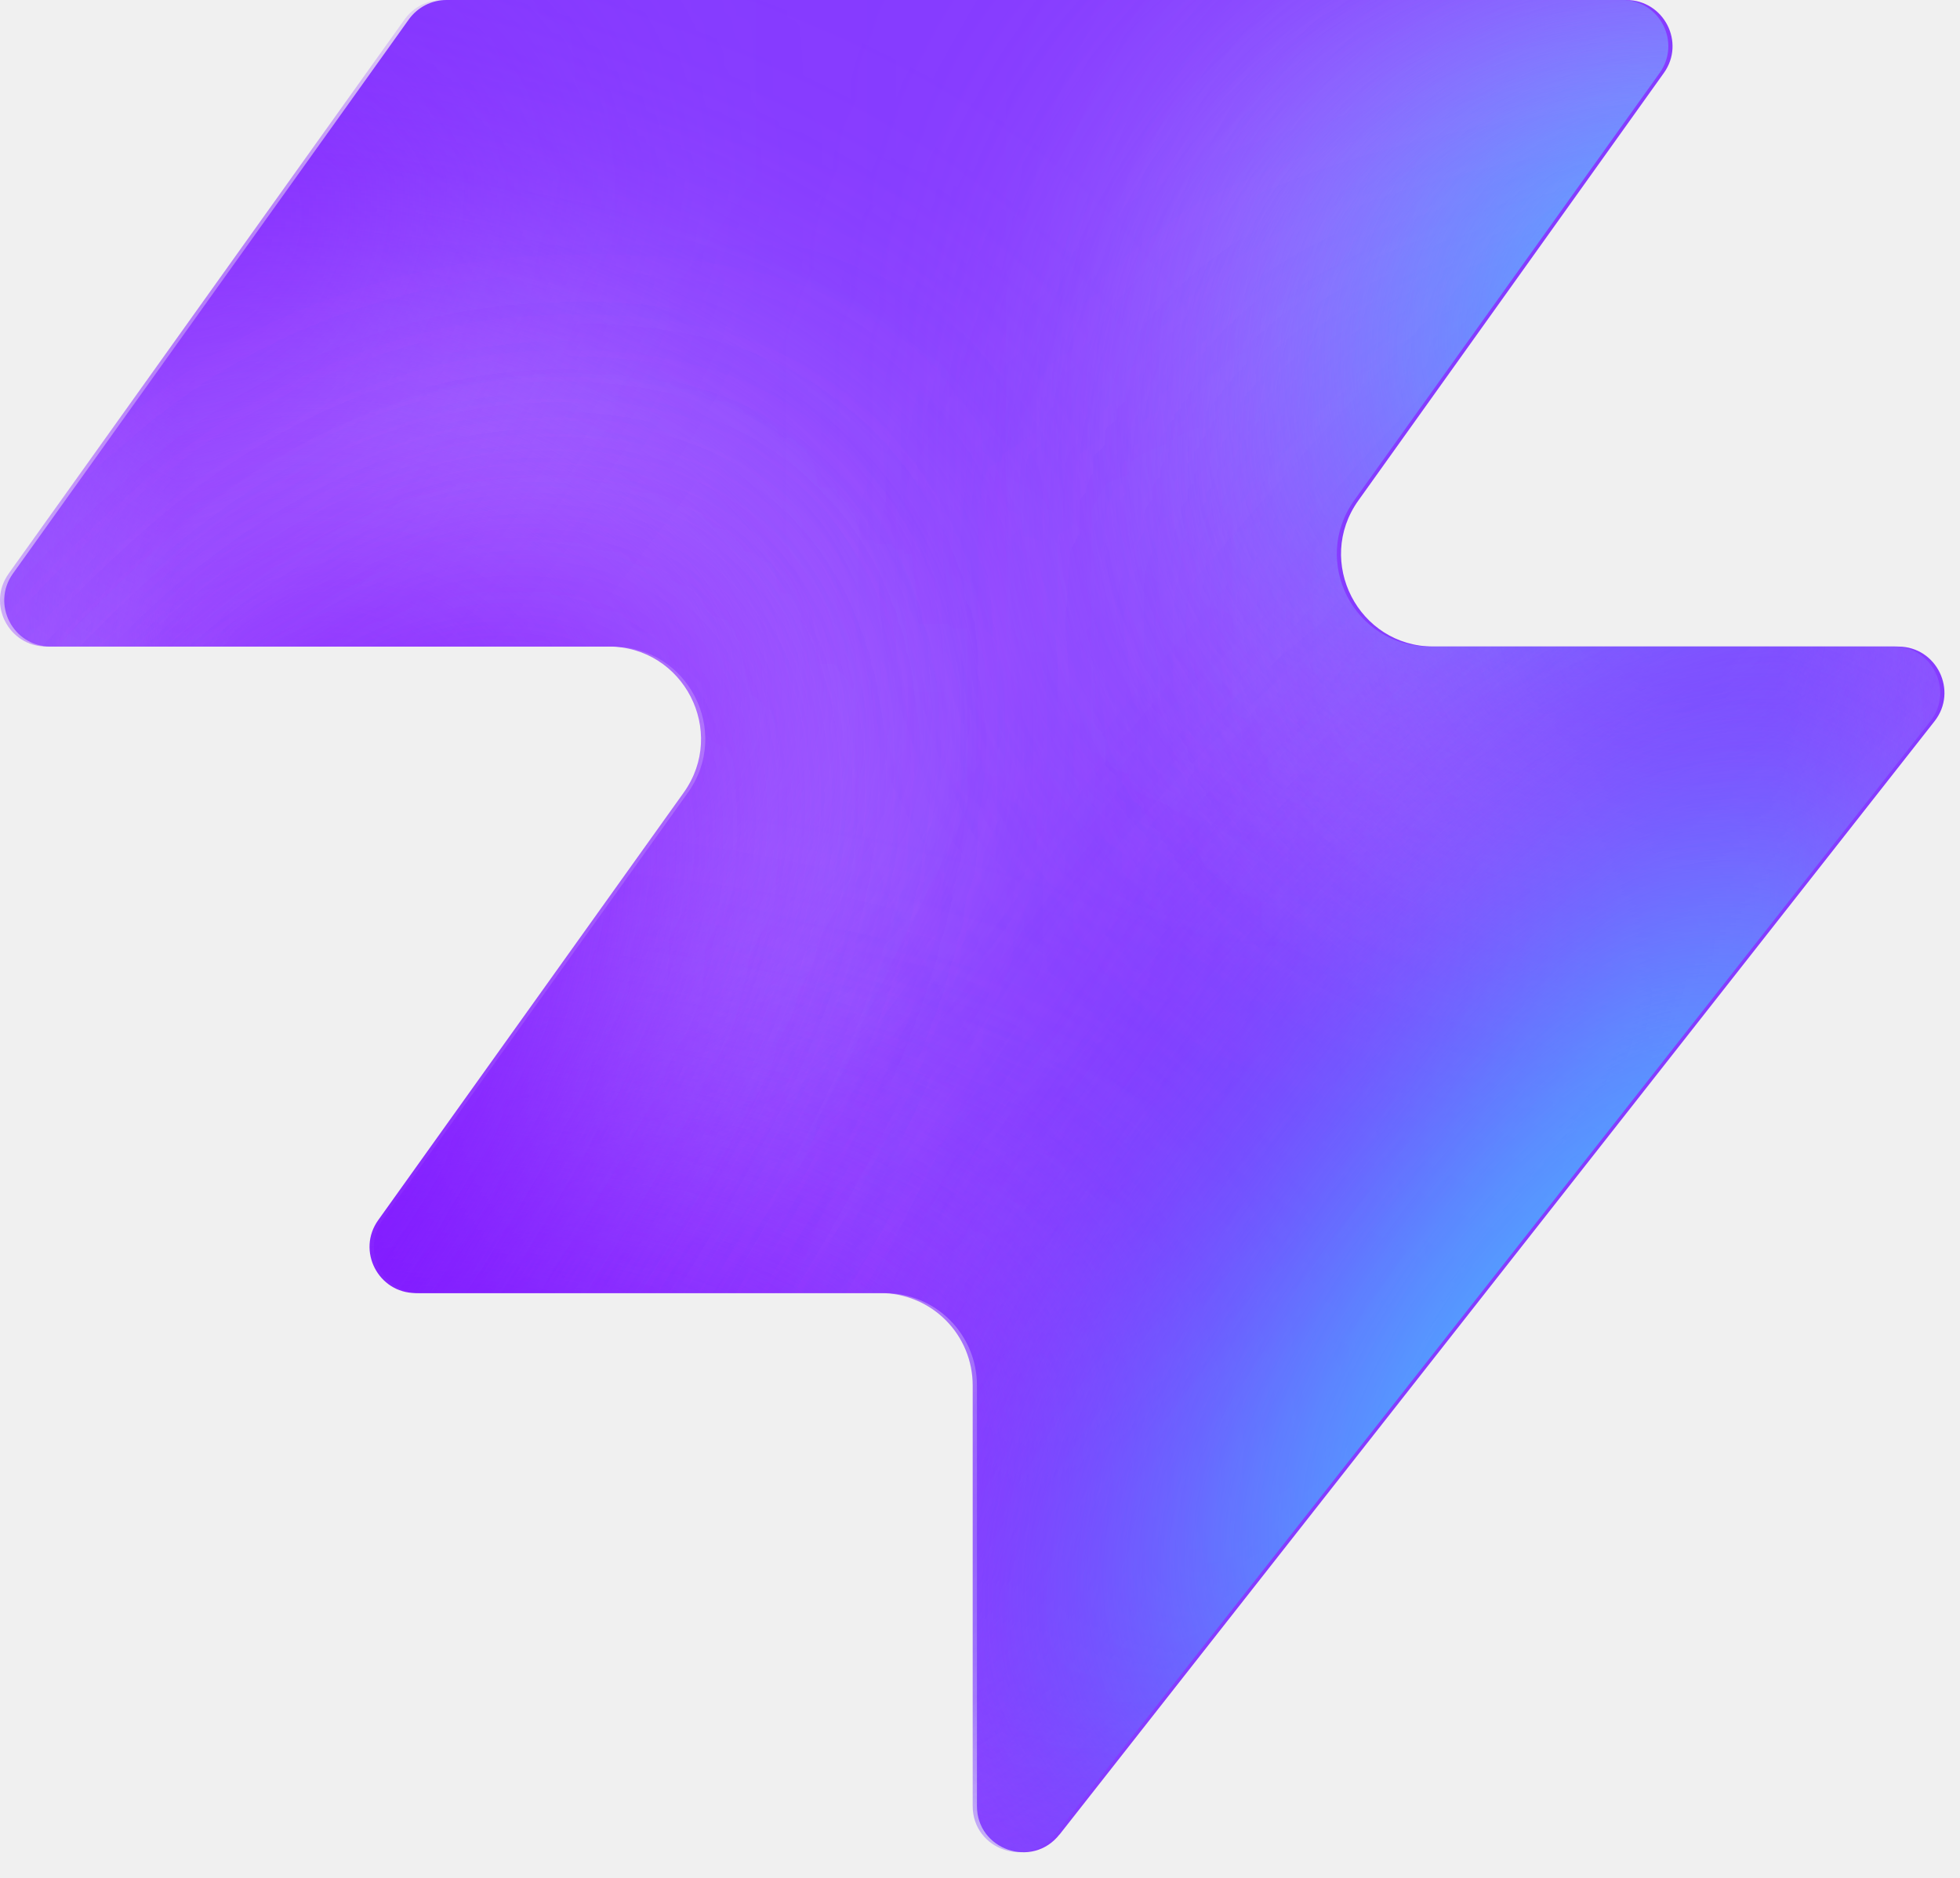
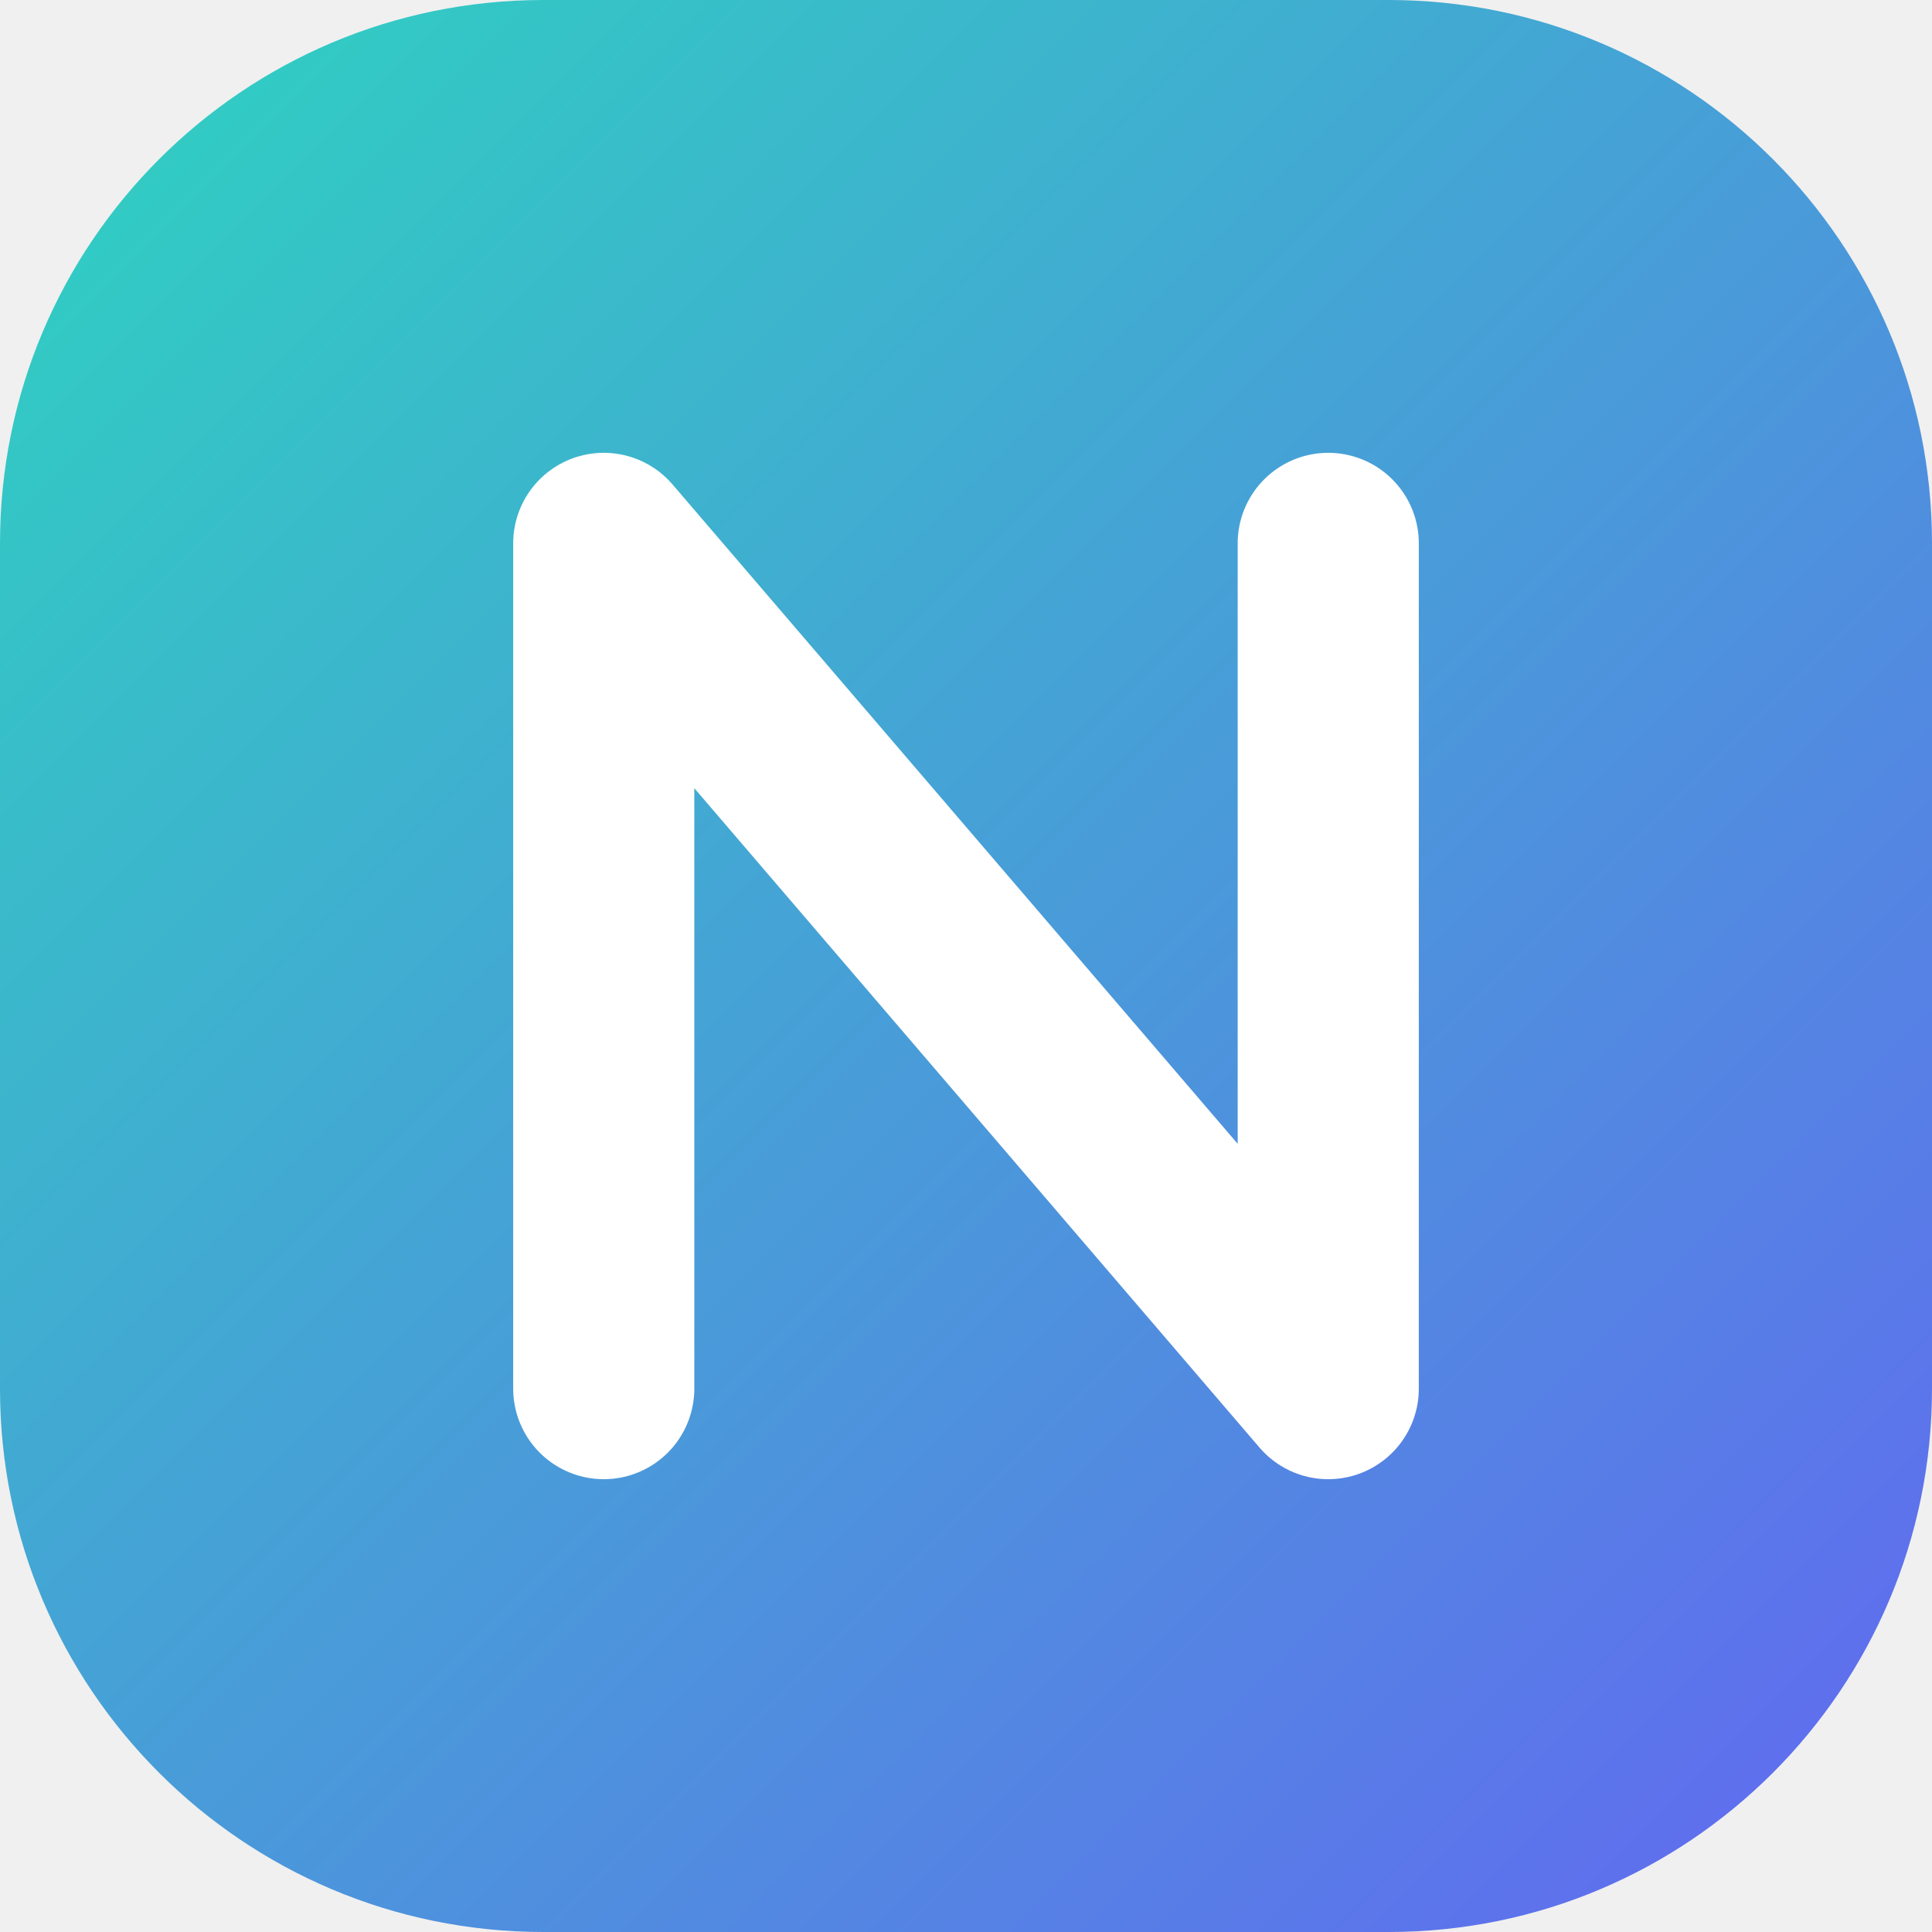
- <svg xmlns="http://www.w3.org/2000/svg" width="48" height="46" fill="none" viewBox="0 0 48 46">
-   <path fill="#863bff" d="M25.946 44.938c-.664.845-2.021.375-2.021-.698V33.937a2.26 2.26 0 0 0-2.262-2.262H10.287c-.92 0-1.456-1.04-.92-1.788l7.48-10.471c1.07-1.497 0-3.578-1.842-3.578H1.237c-.92 0-1.456-1.04-.92-1.788L10.013.474c.214-.297.556-.474.92-.474h28.894c.92 0 1.456 1.04.92 1.788l-7.48 10.471c-1.07 1.498 0 3.579 1.842 3.579h11.377c.943 0 1.473 1.088.89 1.83L25.947 44.94z" style="fill:#863bff;fill:color(display-p3 .525 .23 1);fill-opacity:1" />
-   <mask id="a" width="48" height="46" x="0" y="0" maskUnits="userSpaceOnUse" style="mask-type:alpha">
-     <path fill="#000" d="M25.842 44.938c-.664.844-2.021.375-2.021-.698V33.937a2.26 2.26 0 0 0-2.262-2.262H10.183c-.92 0-1.456-1.04-.92-1.788l7.48-10.471c1.07-1.498 0-3.579-1.842-3.579H1.133c-.92 0-1.456-1.04-.92-1.787L9.91.473c.214-.297.556-.474.92-.474h28.894c.92 0 1.456 1.04.92 1.788l-7.48 10.471c-1.07 1.498 0 3.578 1.842 3.578h11.377c.943 0 1.473 1.088.89 1.832L25.843 44.94z" style="fill:#000;fill-opacity:1" />
-   </mask>
-   <g mask="url(#a)">
-     <g filter="url(#b)">
-       <ellipse cx="5.508" cy="14.704" fill="#ede6ff" rx="5.508" ry="14.704" style="fill:#ede6ff;fill:color(display-p3 .927 .903 1);fill-opacity:1" transform="matrix(.00324 1 1 -.00324 -4.47 31.516)" />
-     </g>
-     <g filter="url(#c)">
-       <ellipse cx="10.399" cy="29.851" fill="#ede6ff" rx="10.399" ry="29.851" style="fill:#ede6ff;fill:color(display-p3 .927 .903 1);fill-opacity:1" transform="matrix(.00324 1 1 -.00324 -39.328 7.883)" />
-     </g>
-     <g filter="url(#d)">
-       <ellipse cx="5.508" cy="30.487" fill="#7e14ff" rx="5.508" ry="30.487" style="fill:#7e14ff;fill:color(display-p3 .492 .077 1);fill-opacity:1" transform="rotate(89.814 -25.913 -14.639)scale(1 -1)" />
-     </g>
-     <g filter="url(#e)">
-       <ellipse cx="5.508" cy="30.599" fill="#7e14ff" rx="5.508" ry="30.599" style="fill:#7e14ff;fill:color(display-p3 .492 .077 1);fill-opacity:1" transform="rotate(89.814 -32.644 -3.334)scale(1 -1)" />
-     </g>
-     <g filter="url(#f)">
-       <ellipse cx="5.508" cy="30.599" fill="#7e14ff" rx="5.508" ry="30.599" style="fill:#7e14ff;fill:color(display-p3 .492 .077 1);fill-opacity:1" transform="matrix(.00324 1 1 -.00324 -34.34 30.47)" />
-     </g>
-     <g filter="url(#g)">
-       <ellipse cx="14.072" cy="22.078" fill="#ede6ff" rx="14.072" ry="22.078" style="fill:#ede6ff;fill:color(display-p3 .927 .903 1);fill-opacity:1" transform="rotate(93.35 24.506 48.493)scale(-1 1)" />
-     </g>
-     <g filter="url(#h)">
-       <ellipse cx="3.47" cy="21.501" fill="#7e14ff" rx="3.47" ry="21.501" style="fill:#7e14ff;fill:color(display-p3 .492 .077 1);fill-opacity:1" transform="rotate(89.009 28.708 47.59)scale(-1 1)" />
-     </g>
-     <g filter="url(#i)">
-       <ellipse cx="3.47" cy="21.501" fill="#7e14ff" rx="3.47" ry="21.501" style="fill:#7e14ff;fill:color(display-p3 .492 .077 1);fill-opacity:1" transform="rotate(89.009 28.708 47.59)scale(-1 1)" />
-     </g>
-     <g filter="url(#j)">
-       <ellipse cx=".387" cy="8.972" fill="#7e14ff" rx="4.407" ry="29.108" style="fill:#7e14ff;fill:color(display-p3 .492 .077 1);fill-opacity:1" transform="rotate(39.51 .387 8.972)" />
-     </g>
-     <g filter="url(#k)">
-       <ellipse cx="47.523" cy="-6.092" fill="#7e14ff" rx="4.407" ry="29.108" style="fill:#7e14ff;fill:color(display-p3 .492 .077 1);fill-opacity:1" transform="rotate(37.892 47.523 -6.092)" />
-     </g>
-     <g filter="url(#l)">
-       <ellipse cx="41.412" cy="6.333" fill="#47bfff" rx="5.971" ry="9.665" style="fill:#47bfff;fill:color(display-p3 .28 .748 1);fill-opacity:1" transform="rotate(37.892 41.412 6.333)" />
-     </g>
-     <g filter="url(#m)">
-       <ellipse cx="-1.879" cy="38.332" fill="#7e14ff" rx="4.407" ry="29.108" style="fill:#7e14ff;fill:color(display-p3 .492 .077 1);fill-opacity:1" transform="rotate(37.892 -1.88 38.332)" />
-     </g>
-     <g filter="url(#n)">
-       <ellipse cx="-1.879" cy="38.332" fill="#7e14ff" rx="4.407" ry="29.108" style="fill:#7e14ff;fill:color(display-p3 .492 .077 1);fill-opacity:1" transform="rotate(37.892 -1.88 38.332)" />
-     </g>
-     <g filter="url(#o)">
-       <ellipse cx="35.651" cy="29.907" fill="#7e14ff" rx="4.407" ry="29.108" style="fill:#7e14ff;fill:color(display-p3 .492 .077 1);fill-opacity:1" transform="rotate(37.892 35.651 29.907)" />
-     </g>
-     <g filter="url(#p)">
-       <ellipse cx="38.418" cy="32.4" fill="#47bfff" rx="5.971" ry="15.297" style="fill:#47bfff;fill:color(display-p3 .28 .748 1);fill-opacity:1" transform="rotate(37.892 38.418 32.4)" />
-     </g>
-   </g>
+ <svg xmlns="http://www.w3.org/2000/svg" viewBox="0 0 32 32">
  <defs>
-     <filter id="b" width="60.045" height="41.654" x="-19.77" y="16.149" color-interpolation-filters="sRGB" filterUnits="userSpaceOnUse">
-       <feFlood flood-opacity="0" result="BackgroundImageFix" />
-       <feBlend in="SourceGraphic" in2="BackgroundImageFix" result="shape" />
-       <feGaussianBlur result="effect1_foregroundBlur_2002_17158" stdDeviation="7.659" />
-     </filter>
-     <filter id="c" width="90.34" height="51.437" x="-54.613" y="-7.533" color-interpolation-filters="sRGB" filterUnits="userSpaceOnUse">
-       <feFlood flood-opacity="0" result="BackgroundImageFix" />
-       <feBlend in="SourceGraphic" in2="BackgroundImageFix" result="shape" />
-       <feGaussianBlur result="effect1_foregroundBlur_2002_17158" stdDeviation="7.659" />
-     </filter>
-     <filter id="d" width="79.355" height="29.4" x="-49.64" y="2.03" color-interpolation-filters="sRGB" filterUnits="userSpaceOnUse">
-       <feFlood flood-opacity="0" result="BackgroundImageFix" />
-       <feBlend in="SourceGraphic" in2="BackgroundImageFix" result="shape" />
-       <feGaussianBlur result="effect1_foregroundBlur_2002_17158" stdDeviation="4.596" />
-     </filter>
-     <filter id="e" width="79.579" height="29.4" x="-45.045" y="20.029" color-interpolation-filters="sRGB" filterUnits="userSpaceOnUse">
-       <feFlood flood-opacity="0" result="BackgroundImageFix" />
-       <feBlend in="SourceGraphic" in2="BackgroundImageFix" result="shape" />
-       <feGaussianBlur result="effect1_foregroundBlur_2002_17158" stdDeviation="4.596" />
-     </filter>
-     <filter id="f" width="79.579" height="29.4" x="-43.513" y="21.178" color-interpolation-filters="sRGB" filterUnits="userSpaceOnUse">
-       <feFlood flood-opacity="0" result="BackgroundImageFix" />
-       <feBlend in="SourceGraphic" in2="BackgroundImageFix" result="shape" />
-       <feGaussianBlur result="effect1_foregroundBlur_2002_17158" stdDeviation="4.596" />
-     </filter>
-     <filter id="g" width="74.749" height="58.852" x="15.756" y="-17.901" color-interpolation-filters="sRGB" filterUnits="userSpaceOnUse">
-       <feFlood flood-opacity="0" result="BackgroundImageFix" />
-       <feBlend in="SourceGraphic" in2="BackgroundImageFix" result="shape" />
-       <feGaussianBlur result="effect1_foregroundBlur_2002_17158" stdDeviation="7.659" />
-     </filter>
-     <filter id="h" width="61.377" height="25.362" x="23.548" y="2.284" color-interpolation-filters="sRGB" filterUnits="userSpaceOnUse">
-       <feFlood flood-opacity="0" result="BackgroundImageFix" />
-       <feBlend in="SourceGraphic" in2="BackgroundImageFix" result="shape" />
-       <feGaussianBlur result="effect1_foregroundBlur_2002_17158" stdDeviation="4.596" />
-     </filter>
-     <filter id="i" width="61.377" height="25.362" x="23.548" y="2.284" color-interpolation-filters="sRGB" filterUnits="userSpaceOnUse">
-       <feFlood flood-opacity="0" result="BackgroundImageFix" />
-       <feBlend in="SourceGraphic" in2="BackgroundImageFix" result="shape" />
-       <feGaussianBlur result="effect1_foregroundBlur_2002_17158" stdDeviation="4.596" />
-     </filter>
-     <filter id="j" width="56.045" height="63.649" x="-27.636" y="-22.853" color-interpolation-filters="sRGB" filterUnits="userSpaceOnUse">
-       <feFlood flood-opacity="0" result="BackgroundImageFix" />
-       <feBlend in="SourceGraphic" in2="BackgroundImageFix" result="shape" />
-       <feGaussianBlur result="effect1_foregroundBlur_2002_17158" stdDeviation="4.596" />
-     </filter>
-     <filter id="k" width="54.814" height="64.646" x="20.116" y="-38.415" color-interpolation-filters="sRGB" filterUnits="userSpaceOnUse">
-       <feFlood flood-opacity="0" result="BackgroundImageFix" />
-       <feBlend in="SourceGraphic" in2="BackgroundImageFix" result="shape" />
-       <feGaussianBlur result="effect1_foregroundBlur_2002_17158" stdDeviation="4.596" />
-     </filter>
-     <filter id="l" width="33.541" height="35.313" x="24.641" y="-11.323" color-interpolation-filters="sRGB" filterUnits="userSpaceOnUse">
-       <feFlood flood-opacity="0" result="BackgroundImageFix" />
-       <feBlend in="SourceGraphic" in2="BackgroundImageFix" result="shape" />
-       <feGaussianBlur result="effect1_foregroundBlur_2002_17158" stdDeviation="4.596" />
-     </filter>
-     <filter id="m" width="54.814" height="64.646" x="-29.286" y="6.009" color-interpolation-filters="sRGB" filterUnits="userSpaceOnUse">
-       <feFlood flood-opacity="0" result="BackgroundImageFix" />
-       <feBlend in="SourceGraphic" in2="BackgroundImageFix" result="shape" />
-       <feGaussianBlur result="effect1_foregroundBlur_2002_17158" stdDeviation="4.596" />
-     </filter>
-     <filter id="n" width="54.814" height="64.646" x="-29.286" y="6.009" color-interpolation-filters="sRGB" filterUnits="userSpaceOnUse">
-       <feFlood flood-opacity="0" result="BackgroundImageFix" />
-       <feBlend in="SourceGraphic" in2="BackgroundImageFix" result="shape" />
-       <feGaussianBlur result="effect1_foregroundBlur_2002_17158" stdDeviation="4.596" />
-     </filter>
-     <filter id="o" width="54.814" height="64.646" x="8.244" y="-2.416" color-interpolation-filters="sRGB" filterUnits="userSpaceOnUse">
-       <feFlood flood-opacity="0" result="BackgroundImageFix" />
-       <feBlend in="SourceGraphic" in2="BackgroundImageFix" result="shape" />
-       <feGaussianBlur result="effect1_foregroundBlur_2002_17158" stdDeviation="4.596" />
-     </filter>
-     <filter id="p" width="39.409" height="43.623" x="18.713" y="10.588" color-interpolation-filters="sRGB" filterUnits="userSpaceOnUse">
-       <feFlood flood-opacity="0" result="BackgroundImageFix" />
-       <feBlend in="SourceGraphic" in2="BackgroundImageFix" result="shape" />
-       <feGaussianBlur result="effect1_foregroundBlur_2002_17158" stdDeviation="4.596" />
-     </filter>
+     <linearGradient id="g" x1="0" y1="0" x2="1" y2="1">
+       <stop offset="0" stop-color="#2dd4bf" />
+       <stop offset="1" stop-color="#6366f1" />
+     </linearGradient>
  </defs>
+   <rect width="32" height="32" rx="9" fill="url(#g)" />
+   <path d="M10 23V9l12 14V9" fill="none" stroke="#fff" stroke-width="3" stroke-linecap="round" stroke-linejoin="round" />
</svg>
